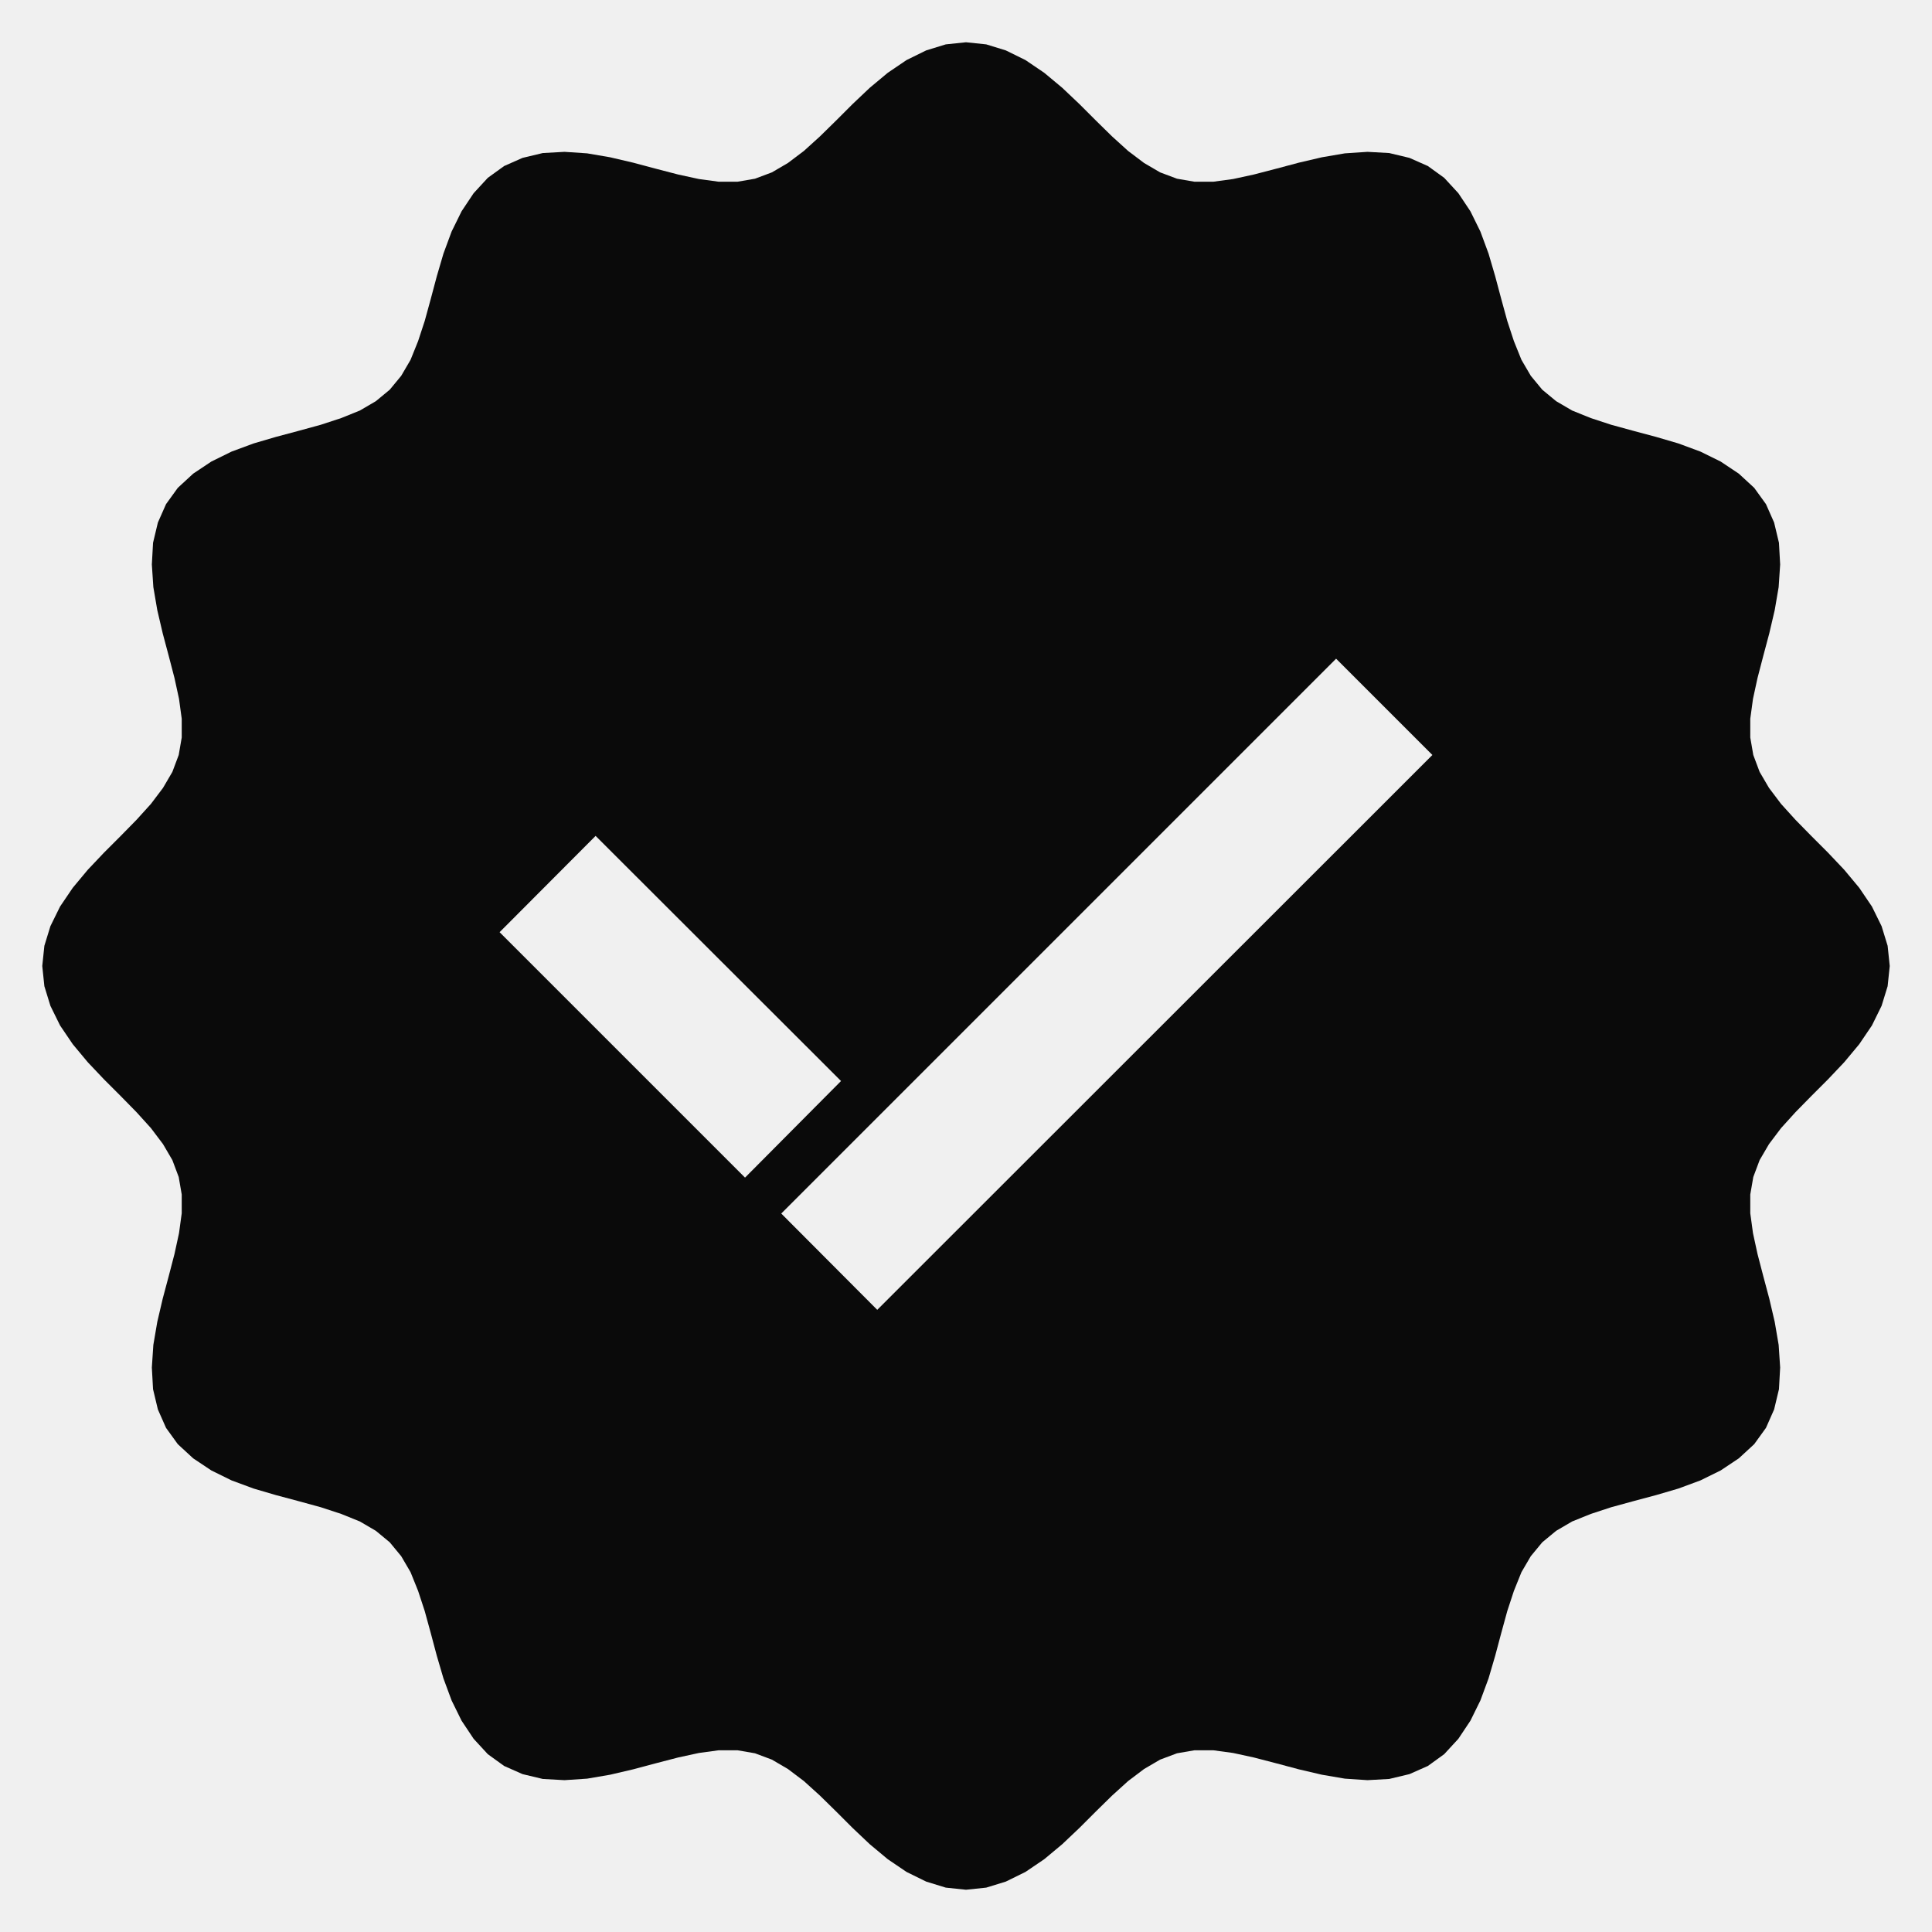
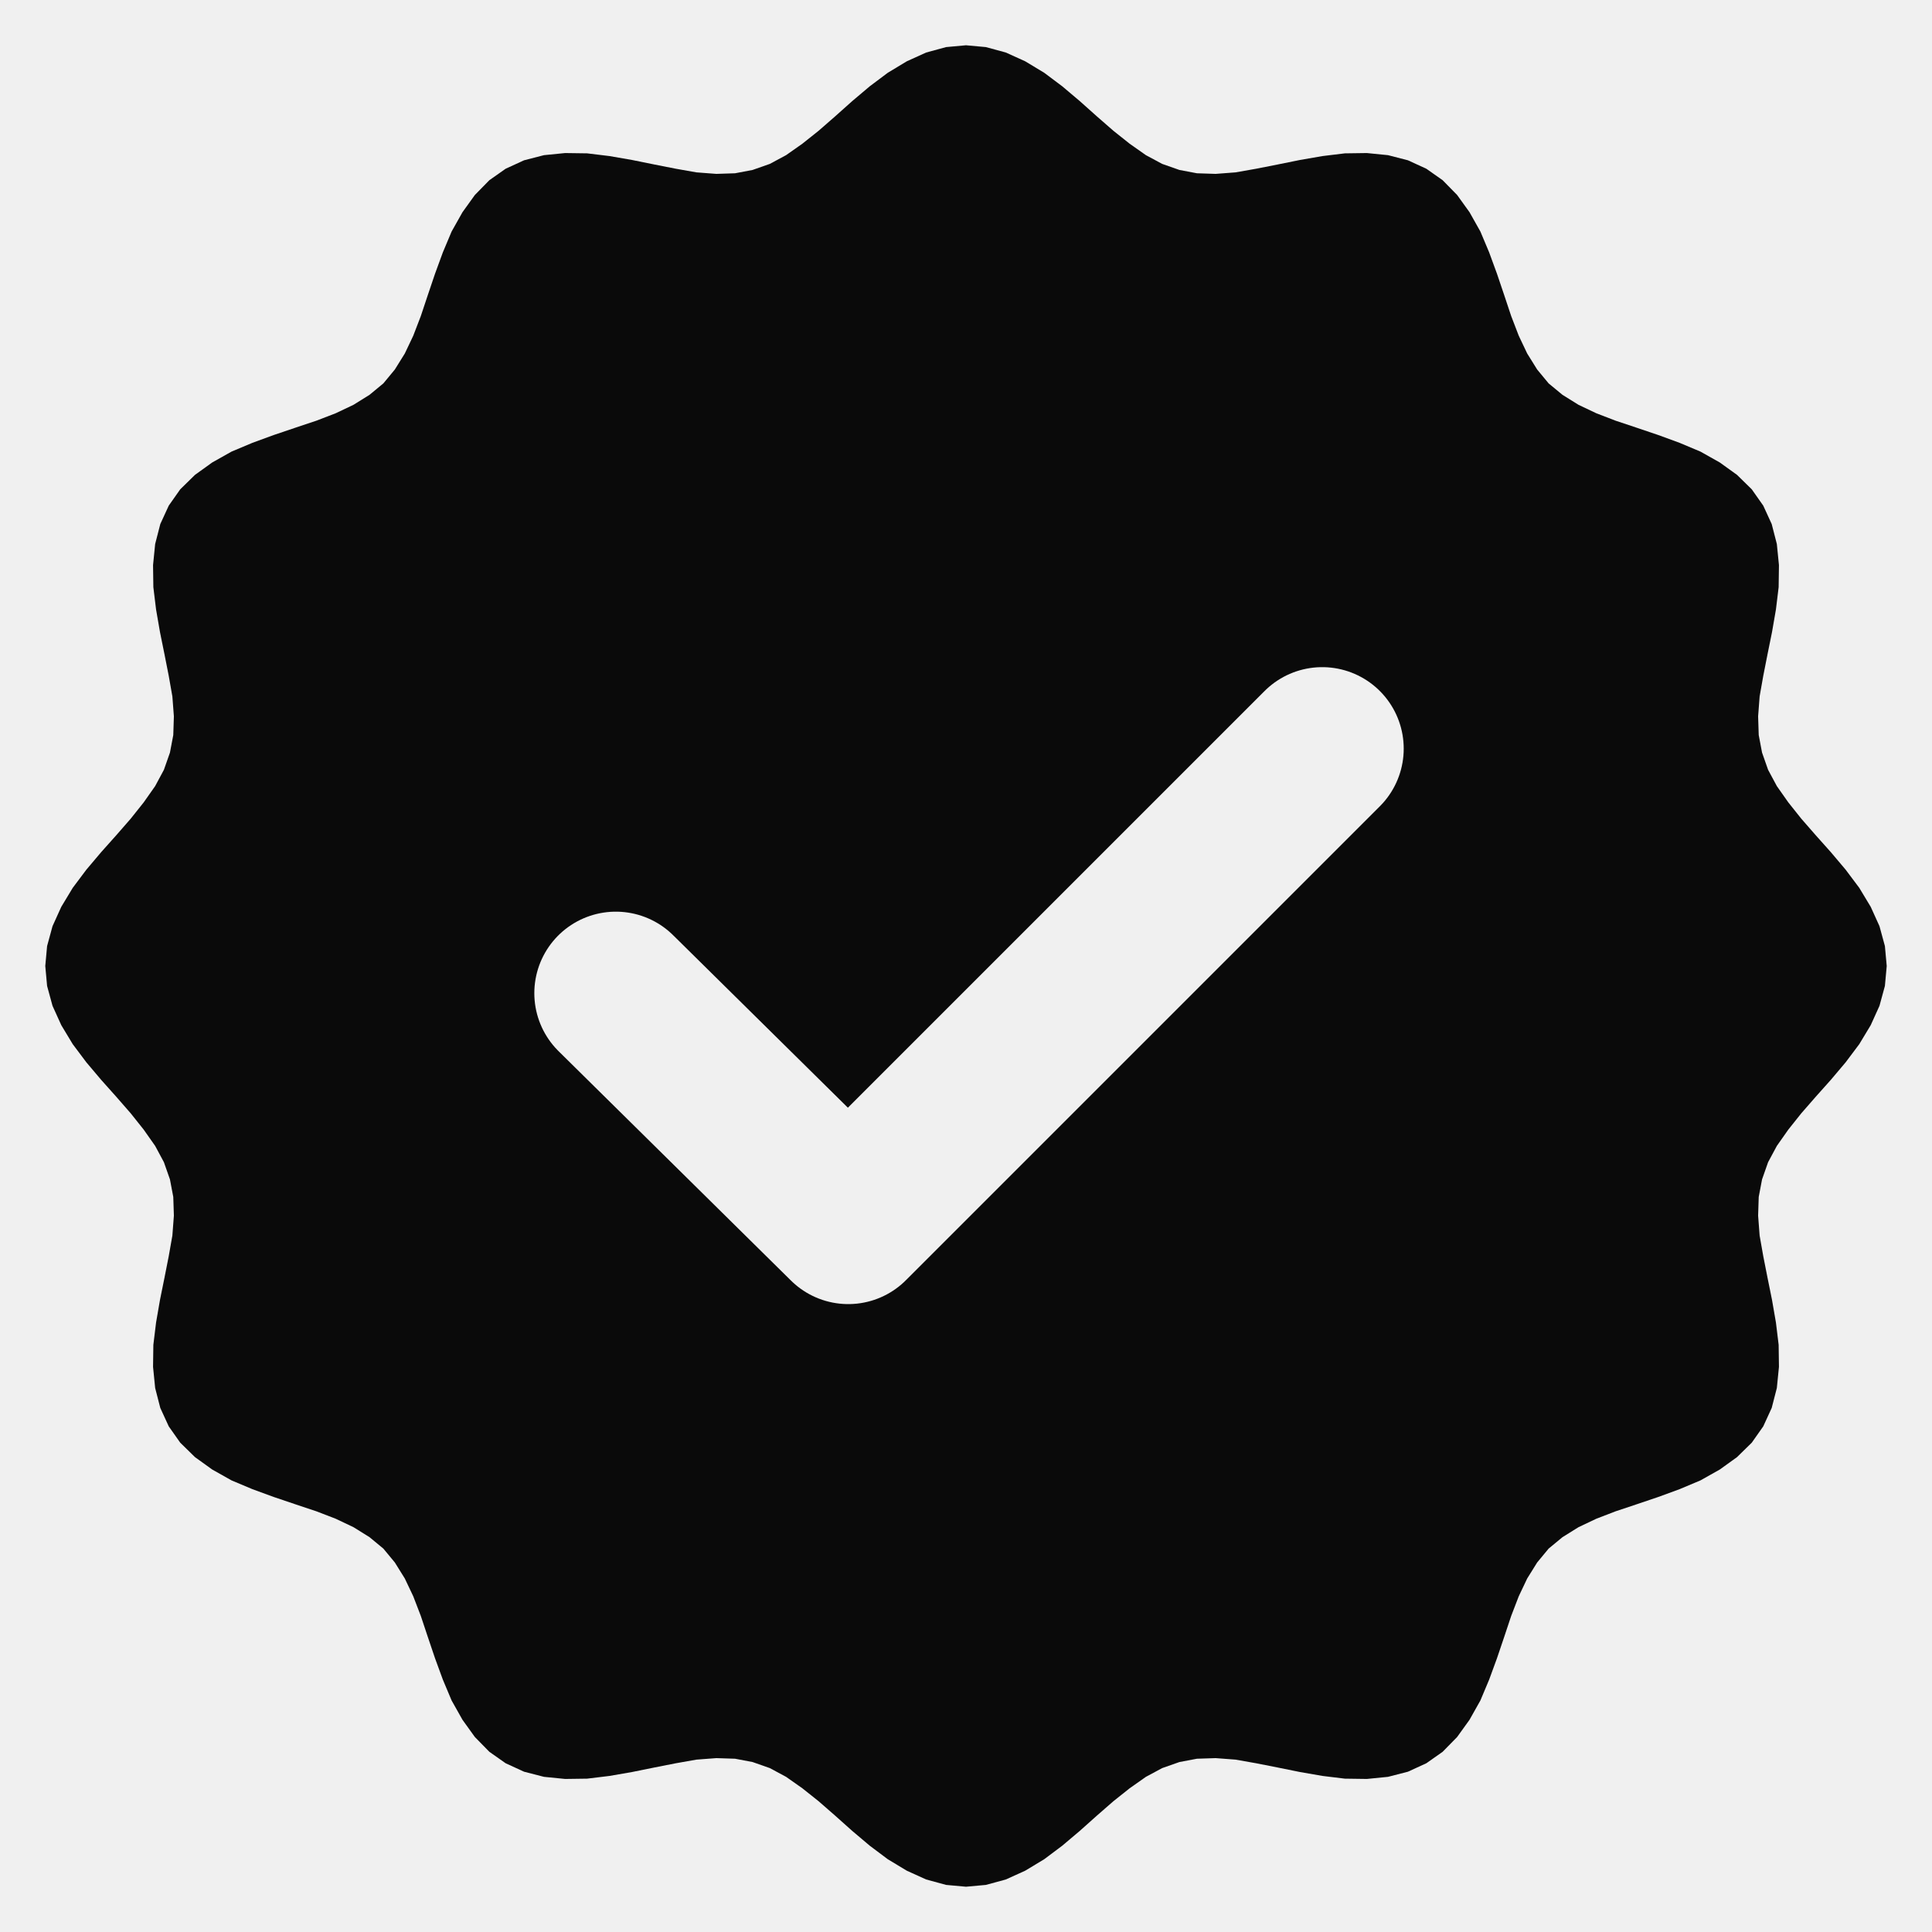
<svg xmlns="http://www.w3.org/2000/svg" viewBox="0 0 64 64" role="img" aria-label="Select Creators">
-   <path fill-rule="evenodd" d="M32.00 1.40 L32.67 1.47 L33.32 1.67 L33.97 1.99 L34.59 2.41 L35.19 2.91 L35.76 3.45 L36.31 4.00 L36.84 4.52 L37.37 5.00 L37.90 5.40 L38.43 5.71 L38.99 5.92 L39.57 6.02 L40.19 6.02 L40.85 5.93 L41.54 5.78 L42.27 5.59 L43.02 5.39 L43.79 5.21 L44.55 5.08 L45.30 5.03 L46.02 5.07 L46.69 5.23 L47.30 5.50 L47.84 5.89 L48.31 6.40 L48.71 7.00 L49.04 7.67 L49.31 8.40 L49.53 9.15 L49.73 9.90 L49.93 10.63 L50.15 11.30 L50.40 11.92 L50.71 12.45 L51.09 12.91 L51.55 13.29 L52.08 13.60 L52.70 13.85 L53.37 14.07 L54.10 14.27 L54.85 14.47 L55.60 14.69 L56.33 14.96 L57.00 15.29 L57.60 15.69 L58.11 16.16 L58.50 16.70 L58.77 17.31 L58.93 17.98 L58.97 18.70 L58.92 19.45 L58.79 20.21 L58.61 20.98 L58.41 21.73 L58.22 22.46 L58.07 23.15 L57.98 23.81 L57.98 24.43 L58.08 25.01 L58.29 25.57 L58.60 26.10 L59.00 26.63 L59.48 27.16 L60.00 27.69 L60.55 28.24 L61.09 28.81 L61.59 29.41 L62.01 30.03 L62.33 30.68 L62.53 31.33 L62.60 32.00 L62.53 32.67 L62.33 33.32 L62.01 33.97 L61.59 34.59 L61.09 35.19 L60.55 35.76 L60.00 36.31 L59.48 36.84 L59.00 37.37 L58.60 37.90 L58.29 38.43 L58.08 38.99 L57.98 39.57 L57.98 40.19 L58.07 40.85 L58.22 41.54 L58.41 42.27 L58.61 43.02 L58.79 43.79 L58.92 44.55 L58.97 45.30 L58.93 46.02 L58.77 46.69 L58.50 47.30 L58.11 47.84 L57.60 48.31 L57.00 48.71 L56.33 49.04 L55.60 49.31 L54.85 49.53 L54.10 49.73 L53.37 49.93 L52.70 50.15 L52.08 50.40 L51.55 50.71 L51.09 51.09 L50.71 51.55 L50.40 52.08 L50.15 52.70 L49.93 53.37 L49.73 54.10 L49.53 54.85 L49.31 55.60 L49.04 56.33 L48.71 57.00 L48.31 57.60 L47.84 58.11 L47.30 58.50 L46.69 58.77 L46.02 58.93 L45.30 58.97 L44.55 58.92 L43.79 58.79 L43.02 58.61 L42.27 58.41 L41.54 58.22 L40.85 58.07 L40.19 57.98 L39.57 57.98 L38.99 58.08 L38.43 58.29 L37.90 58.60 L37.37 59.00 L36.84 59.48 L36.31 60.00 L35.76 60.55 L35.19 61.09 L34.59 61.59 L33.97 62.01 L33.32 62.33 L32.67 62.53 L32.00 62.60 L31.33 62.53 L30.68 62.33 L30.03 62.01 L29.41 61.59 L28.81 61.09 L28.24 60.55 L27.69 60.00 L27.16 59.48 L26.63 59.00 L26.10 58.60 L25.57 58.29 L25.01 58.08 L24.43 57.98 L23.81 57.98 L23.15 58.07 L22.46 58.22 L21.73 58.41 L20.98 58.61 L20.21 58.79 L19.45 58.92 L18.70 58.97 L17.98 58.93 L17.31 58.77 L16.70 58.50 L16.16 58.11 L15.69 57.60 L15.29 57.00 L14.96 56.33 L14.69 55.60 L14.47 54.85 L14.27 54.10 L14.07 53.37 L13.85 52.70 L13.60 52.08 L13.29 51.55 L12.91 51.09 L12.45 50.71 L11.92 50.40 L11.30 50.15 L10.63 49.93 L9.90 49.73 L9.15 49.53 L8.40 49.31 L7.67 49.04 L7.00 48.71 L6.40 48.31 L5.89 47.84 L5.50 47.30 L5.23 46.69 L5.07 46.02 L5.03 45.30 L5.08 44.55 L5.21 43.79 L5.39 43.02 L5.59 42.27 L5.78 41.54 L5.93 40.85 L6.02 40.19 L6.02 39.57 L5.92 38.99 L5.71 38.43 L5.40 37.90 L5.00 37.37 L4.52 36.84 L4.00 36.31 L3.45 35.76 L2.91 35.19 L2.41 34.59 L1.99 33.97 L1.67 33.32 L1.47 32.67 L1.40 32.00 L1.47 31.33 L1.67 30.68 L1.99 30.03 L2.41 29.41 L2.91 28.81 L3.45 28.24 L4.00 27.69 L4.52 27.16 L5.00 26.63 L5.40 26.10 L5.71 25.57 L5.92 25.01 L6.02 24.43 L6.02 23.81 L5.93 23.15 L5.78 22.46 L5.59 21.73 L5.39 20.98 L5.21 20.21 L5.08 19.45 L5.03 18.70 L5.07 17.98 L5.23 17.31 L5.50 16.70 L5.89 16.16 L6.40 15.69 L7.00 15.29 L7.67 14.96 L8.40 14.69 L9.15 14.47 L9.90 14.27 L10.63 14.07 L11.30 13.85 L11.92 13.60 L12.45 13.29 L12.91 12.91 L13.29 12.45 L13.60 11.92 L13.85 11.30 L14.07 10.63 L14.27 9.90 L14.47 9.15 L14.69 8.40 L14.96 7.67 L15.29 7.00 L15.69 6.40 L16.16 5.89 L16.70 5.50 L17.31 5.23 L17.98 5.07 L18.70 5.03 L19.45 5.08 L20.21 5.21 L20.98 5.39 L21.73 5.59 L22.46 5.78 L23.15 5.93 L23.81 6.02 L24.43 6.02 L25.01 5.92 L25.57 5.71 L26.10 5.40 L26.63 5.00 L27.16 4.52 L27.69 4.00 L28.24 3.45 L28.81 2.91 L29.41 2.41 L30.03 1.99 L30.68 1.67 L31.33 1.47 Z M25.88 40.20 L44.26 21.82 L47.45 25.01 L29.06 43.39 Z M16.55 30.88 L19.73 27.69 L27.86 35.81 L24.68 39.01 Z" fill="#0a0a0a" />
+   <mask id="sc-cut-k" maskUnits="userSpaceOnUse" x="0" y="0" width="64" height="64">
+     <rect width="64" height="64" fill="#fff" />
+     <path d="M20.4 32.9 L28.1 40.5 L43.8 24.8" fill="none" stroke="#000" stroke-width="5.4" stroke-linecap="round" stroke-linejoin="round" />
+   </mask>
+   <path d="M32.00 1.50 L32.66 1.56 L33.32 1.74 L33.96 2.03 L34.59 2.41 L35.19 2.86 L35.77 3.35 L36.33 3.85 L36.88 4.33 L37.42 4.76 L37.96 5.14 L38.50 5.43 L39.07 5.63 L39.65 5.74 L40.27 5.76 L40.93 5.71 L41.61 5.59 L42.32 5.45 L43.06 5.30 L43.81 5.17 L44.55 5.08 L45.28 5.07 L45.98 5.14 L46.64 5.31 L47.25 5.59 L47.79 5.97 L48.27 6.46 L48.68 7.03 L49.04 7.67 L49.33 8.36 L49.59 9.07 L49.83 9.78 L50.06 10.47 L50.31 11.12 L50.59 11.71 L50.92 12.24 L51.30 12.70 L51.76 13.08 L52.29 13.41 L52.88 13.69 L53.53 13.94 L54.22 14.17 L54.93 14.41 L55.64 14.67 L56.33 14.96 L56.97 15.32 L57.54 15.73 L58.03 16.21 L58.41 16.75 L58.69 17.36 L58.86 18.02 L58.93 18.72 L58.92 19.45 L58.83 20.19 L58.70 20.94 L58.55 21.68 L58.41 22.39 L58.29 23.07 L58.24 23.73 L58.26 24.35 L58.37 24.93 L58.57 25.50 L58.86 26.04 L59.24 26.58 L59.67 27.12 L60.15 27.67 L60.65 28.23 L61.14 28.81 L61.59 29.41 L61.97 30.04 L62.26 30.68 L62.44 31.34 L62.50 32.00 L62.44 32.66 L62.26 33.32 L61.97 33.96 L61.59 34.59 L61.14 35.19 L60.65 35.77 L60.15 36.33 L59.67 36.88 L59.24 37.42 L58.86 37.96 L58.57 38.50 L58.37 39.07 L58.26 39.65 L58.24 40.27 L58.29 40.93 L58.41 41.61 L58.55 42.32 L58.70 43.06 L58.83 43.81 L58.92 44.55 L58.93 45.28 L58.86 45.98 L58.69 46.64 L58.41 47.25 L58.03 47.79 L57.54 48.27 L56.97 48.68 L56.33 49.04 L55.64 49.33 L54.93 49.59 L54.22 49.83 L53.53 50.06 L52.88 50.31 L52.29 50.59 L51.76 50.92 L51.30 51.30 L50.92 51.76 L50.59 52.29 L50.31 52.88 L50.06 53.53 L49.83 54.22 L49.59 54.93 L49.33 55.64 L49.04 56.33 L48.68 56.97 L48.27 57.54 L47.79 58.03 L47.25 58.41 L46.64 58.69 L45.98 58.86 L45.28 58.93 L44.55 58.92 L43.81 58.83 L43.06 58.70 L42.32 58.55 L41.61 58.41 L40.93 58.29 L40.27 58.24 L39.65 58.26 L39.07 58.37 L38.50 58.57 L37.96 58.86 L37.42 59.24 L36.88 59.67 L36.33 60.15 L35.77 60.65 L35.19 61.14 L34.59 61.59 L33.96 61.97 L33.32 62.26 L32.66 62.44 L32.00 62.50 L31.34 62.44 L30.68 62.26 L30.04 61.97 L29.41 61.59 L28.81 61.14 L28.23 60.65 L27.67 60.15 L27.12 59.67 L26.58 59.24 L26.04 58.86 L25.50 58.57 L24.93 58.37 L24.35 58.26 L23.73 58.24 L23.07 58.29 L22.39 58.41 L21.68 58.55 L20.94 58.70 L20.19 58.83 L19.45 58.92 L18.72 58.93 L18.02 58.86 L17.36 58.69 L16.75 58.41 L16.21 58.03 L15.73 57.54 L15.32 56.97 L14.96 56.33 L14.67 55.64 L14.41 54.93 L14.17 54.22 L13.94 53.53 L13.69 52.88 L13.41 52.29 L13.08 51.76 L12.70 51.30 L12.24 50.92 L11.71 50.59 L11.12 50.31 L10.47 50.06 L9.78 49.83 L9.07 49.59 L8.36 49.33 L7.67 49.04 L7.03 48.68 L6.46 48.27 L5.97 47.79 L5.59 47.25 L5.31 46.64 L5.14 45.98 L5.07 45.28 L5.08 44.55 L5.17 43.81 L5.30 43.06 L5.45 42.32 L5.59 41.61 L5.71 40.93 L5.76 40.27 L5.74 39.65 L5.63 39.07 L5.43 38.50 L5.14 37.96 L4.76 37.42 L4.33 36.88 L3.85 36.33 L3.35 35.77 L2.86 35.19 L2.41 34.59 L2.03 33.96 L1.74 33.32 L1.56 32.66 L1.50 32.00 L1.56 31.34 L1.74 30.68 L2.03 30.04 L2.41 29.41 L2.86 28.81 L3.35 28.23 L3.85 27.67 L4.33 27.12 L4.76 26.58 L5.14 26.04 L5.43 25.50 L5.63 24.93 L5.74 24.35 L5.76 23.73 L5.71 23.07 L5.59 22.39 L5.45 21.68 L5.30 20.94 L5.17 20.19 L5.08 19.45 L5.07 18.72 L5.14 18.02 L5.31 17.36 L5.59 16.75 L5.97 16.21 L6.46 15.73 L7.03 15.32 L7.67 14.96 L8.36 14.67 L9.07 14.41 L9.78 14.17 L10.47 13.94 L11.12 13.69 L11.71 13.41 L12.24 13.08 L12.70 12.70 L13.08 12.24 L13.41 11.71 L13.69 11.12 L13.94 10.47 L14.17 9.78 L14.41 9.07 L14.67 8.36 L14.96 7.67 L15.32 7.03 L15.73 6.46 L16.21 5.97 L16.75 5.59 L17.36 5.31 L18.02 5.14 L18.72 5.07 L19.45 5.08 L20.19 5.17 L20.94 5.30 L21.68 5.45 L22.39 5.59 L23.07 5.71 L23.73 5.76 L24.35 5.74 L24.93 5.63 L25.50 5.43 L26.04 5.14 L26.58 4.76 L27.12 4.33 L27.67 3.85 L28.23 3.35 L28.81 2.86 L29.41 2.41 L30.04 2.03 L30.68 1.74 L31.34 1.56 Z" fill="#0a0a0a" mask="url(#sc-cut-k)" />
</svg>
